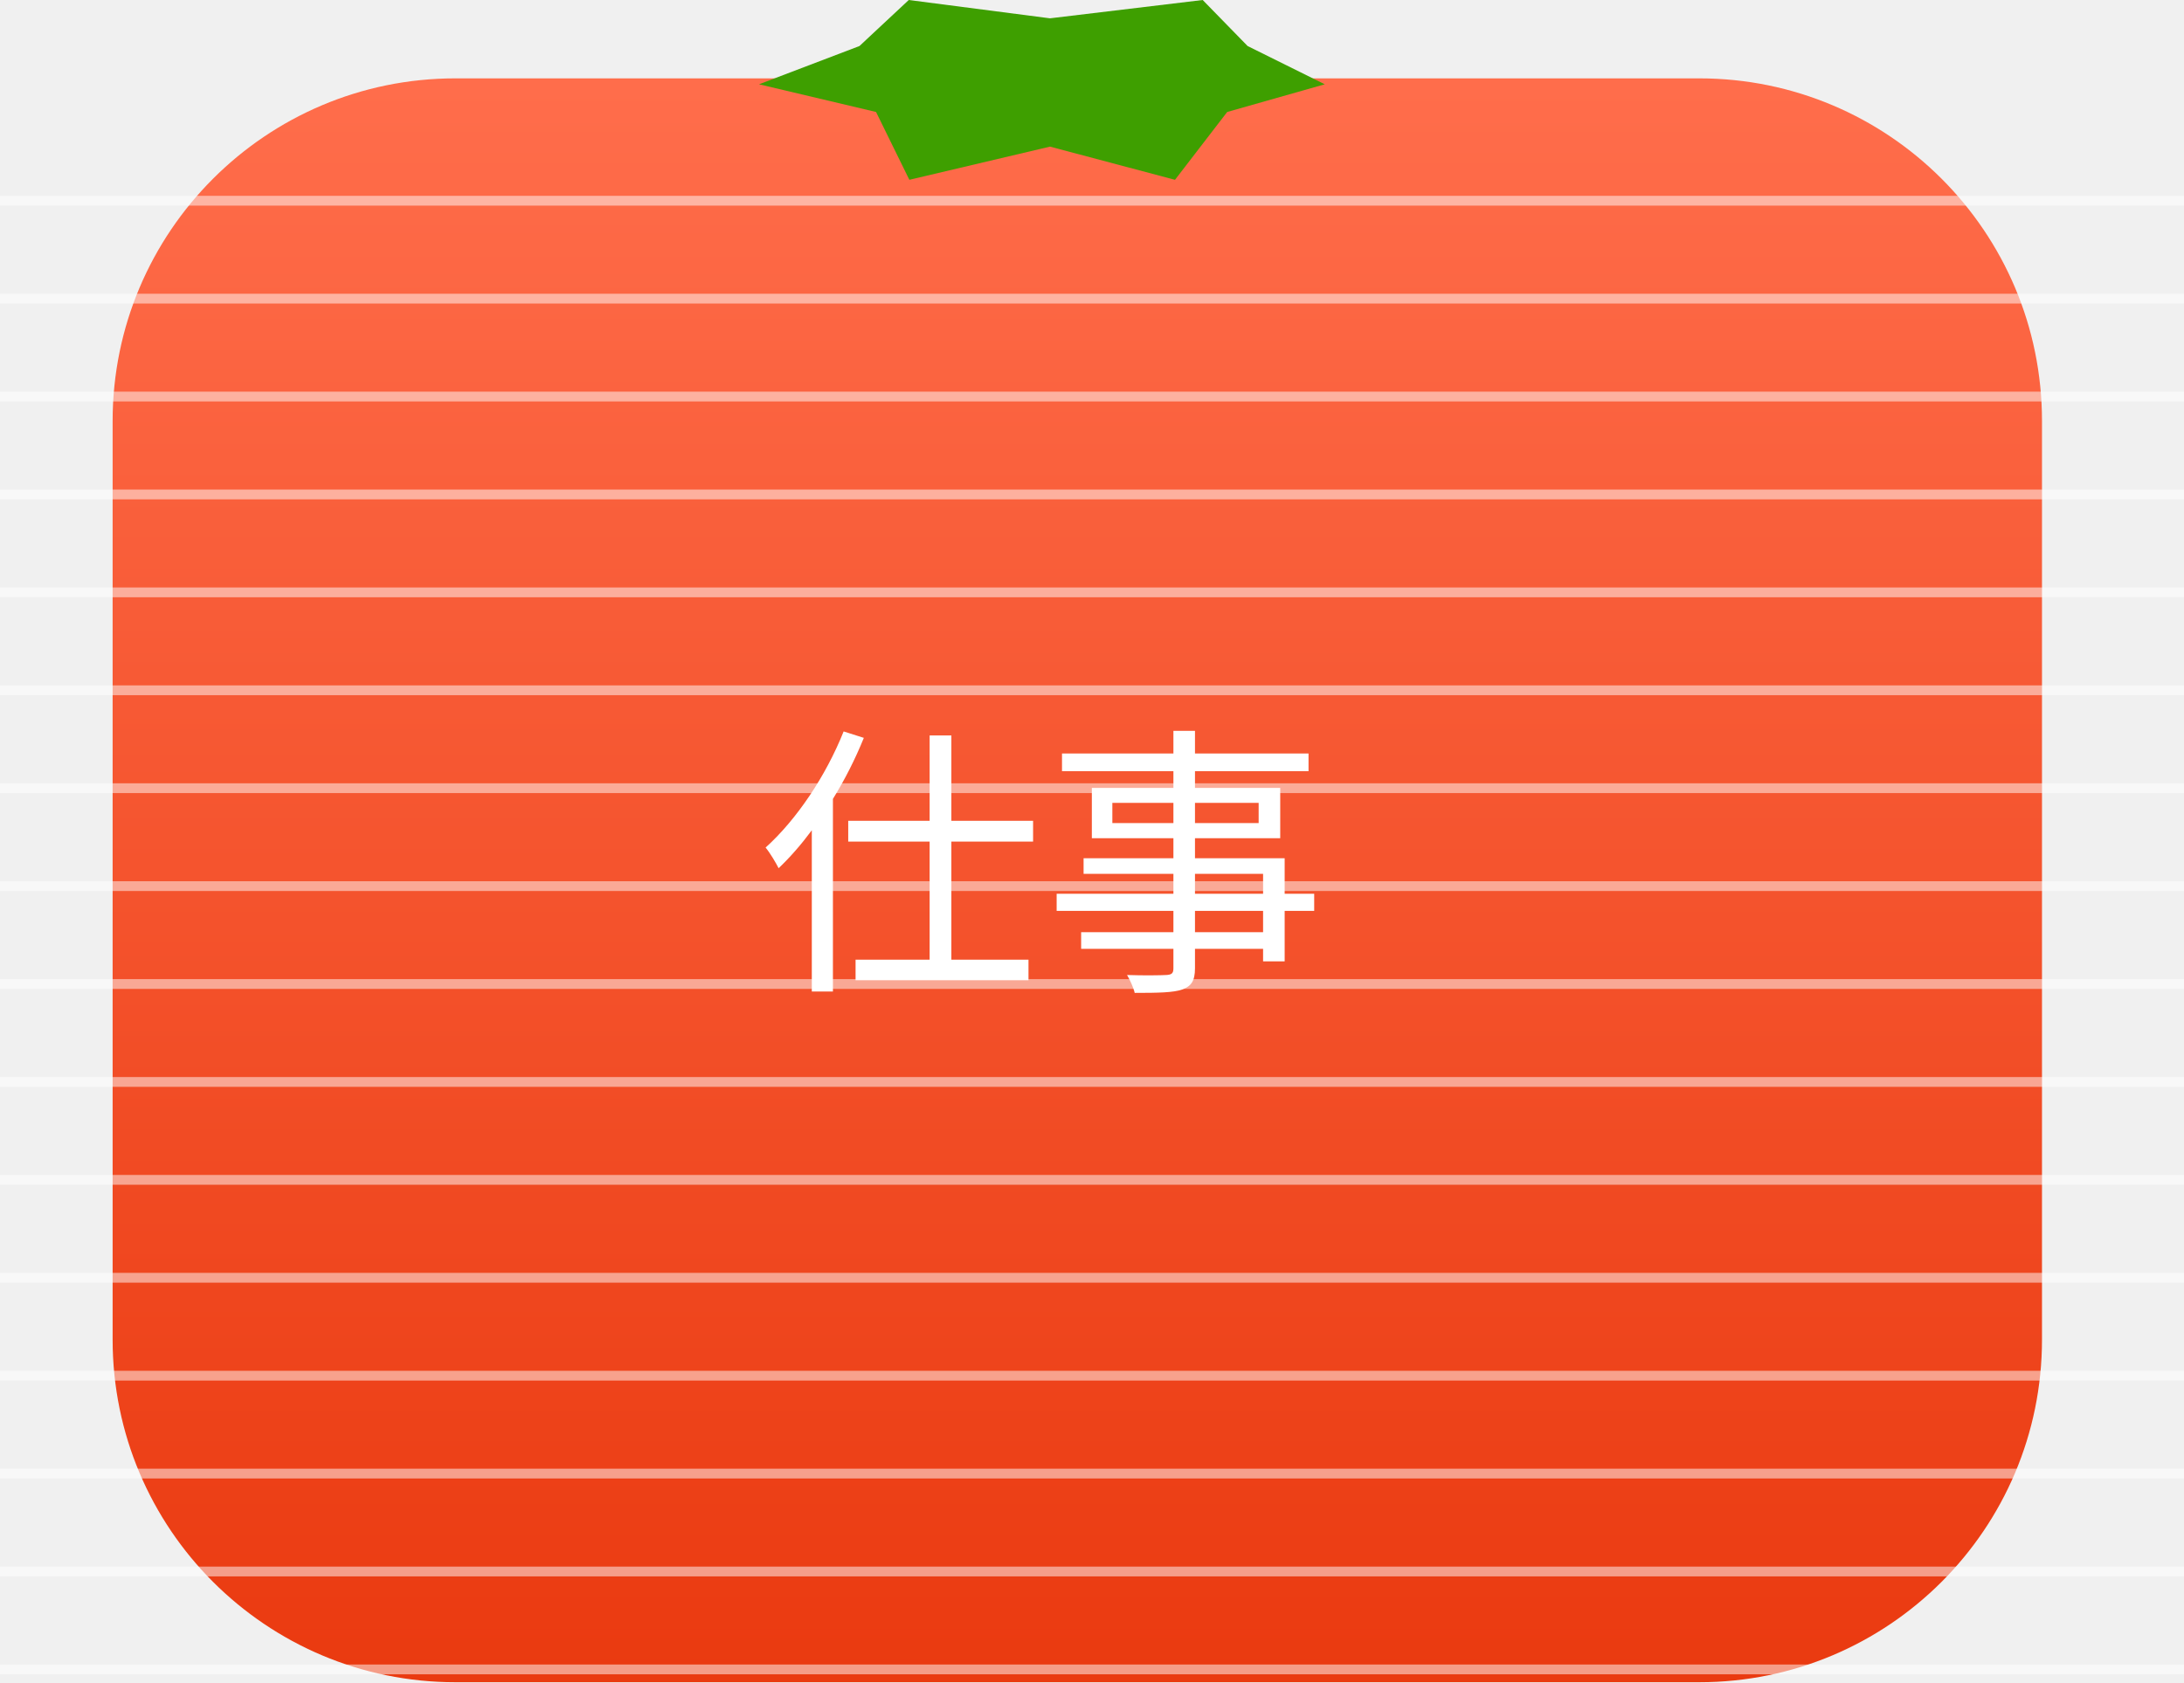
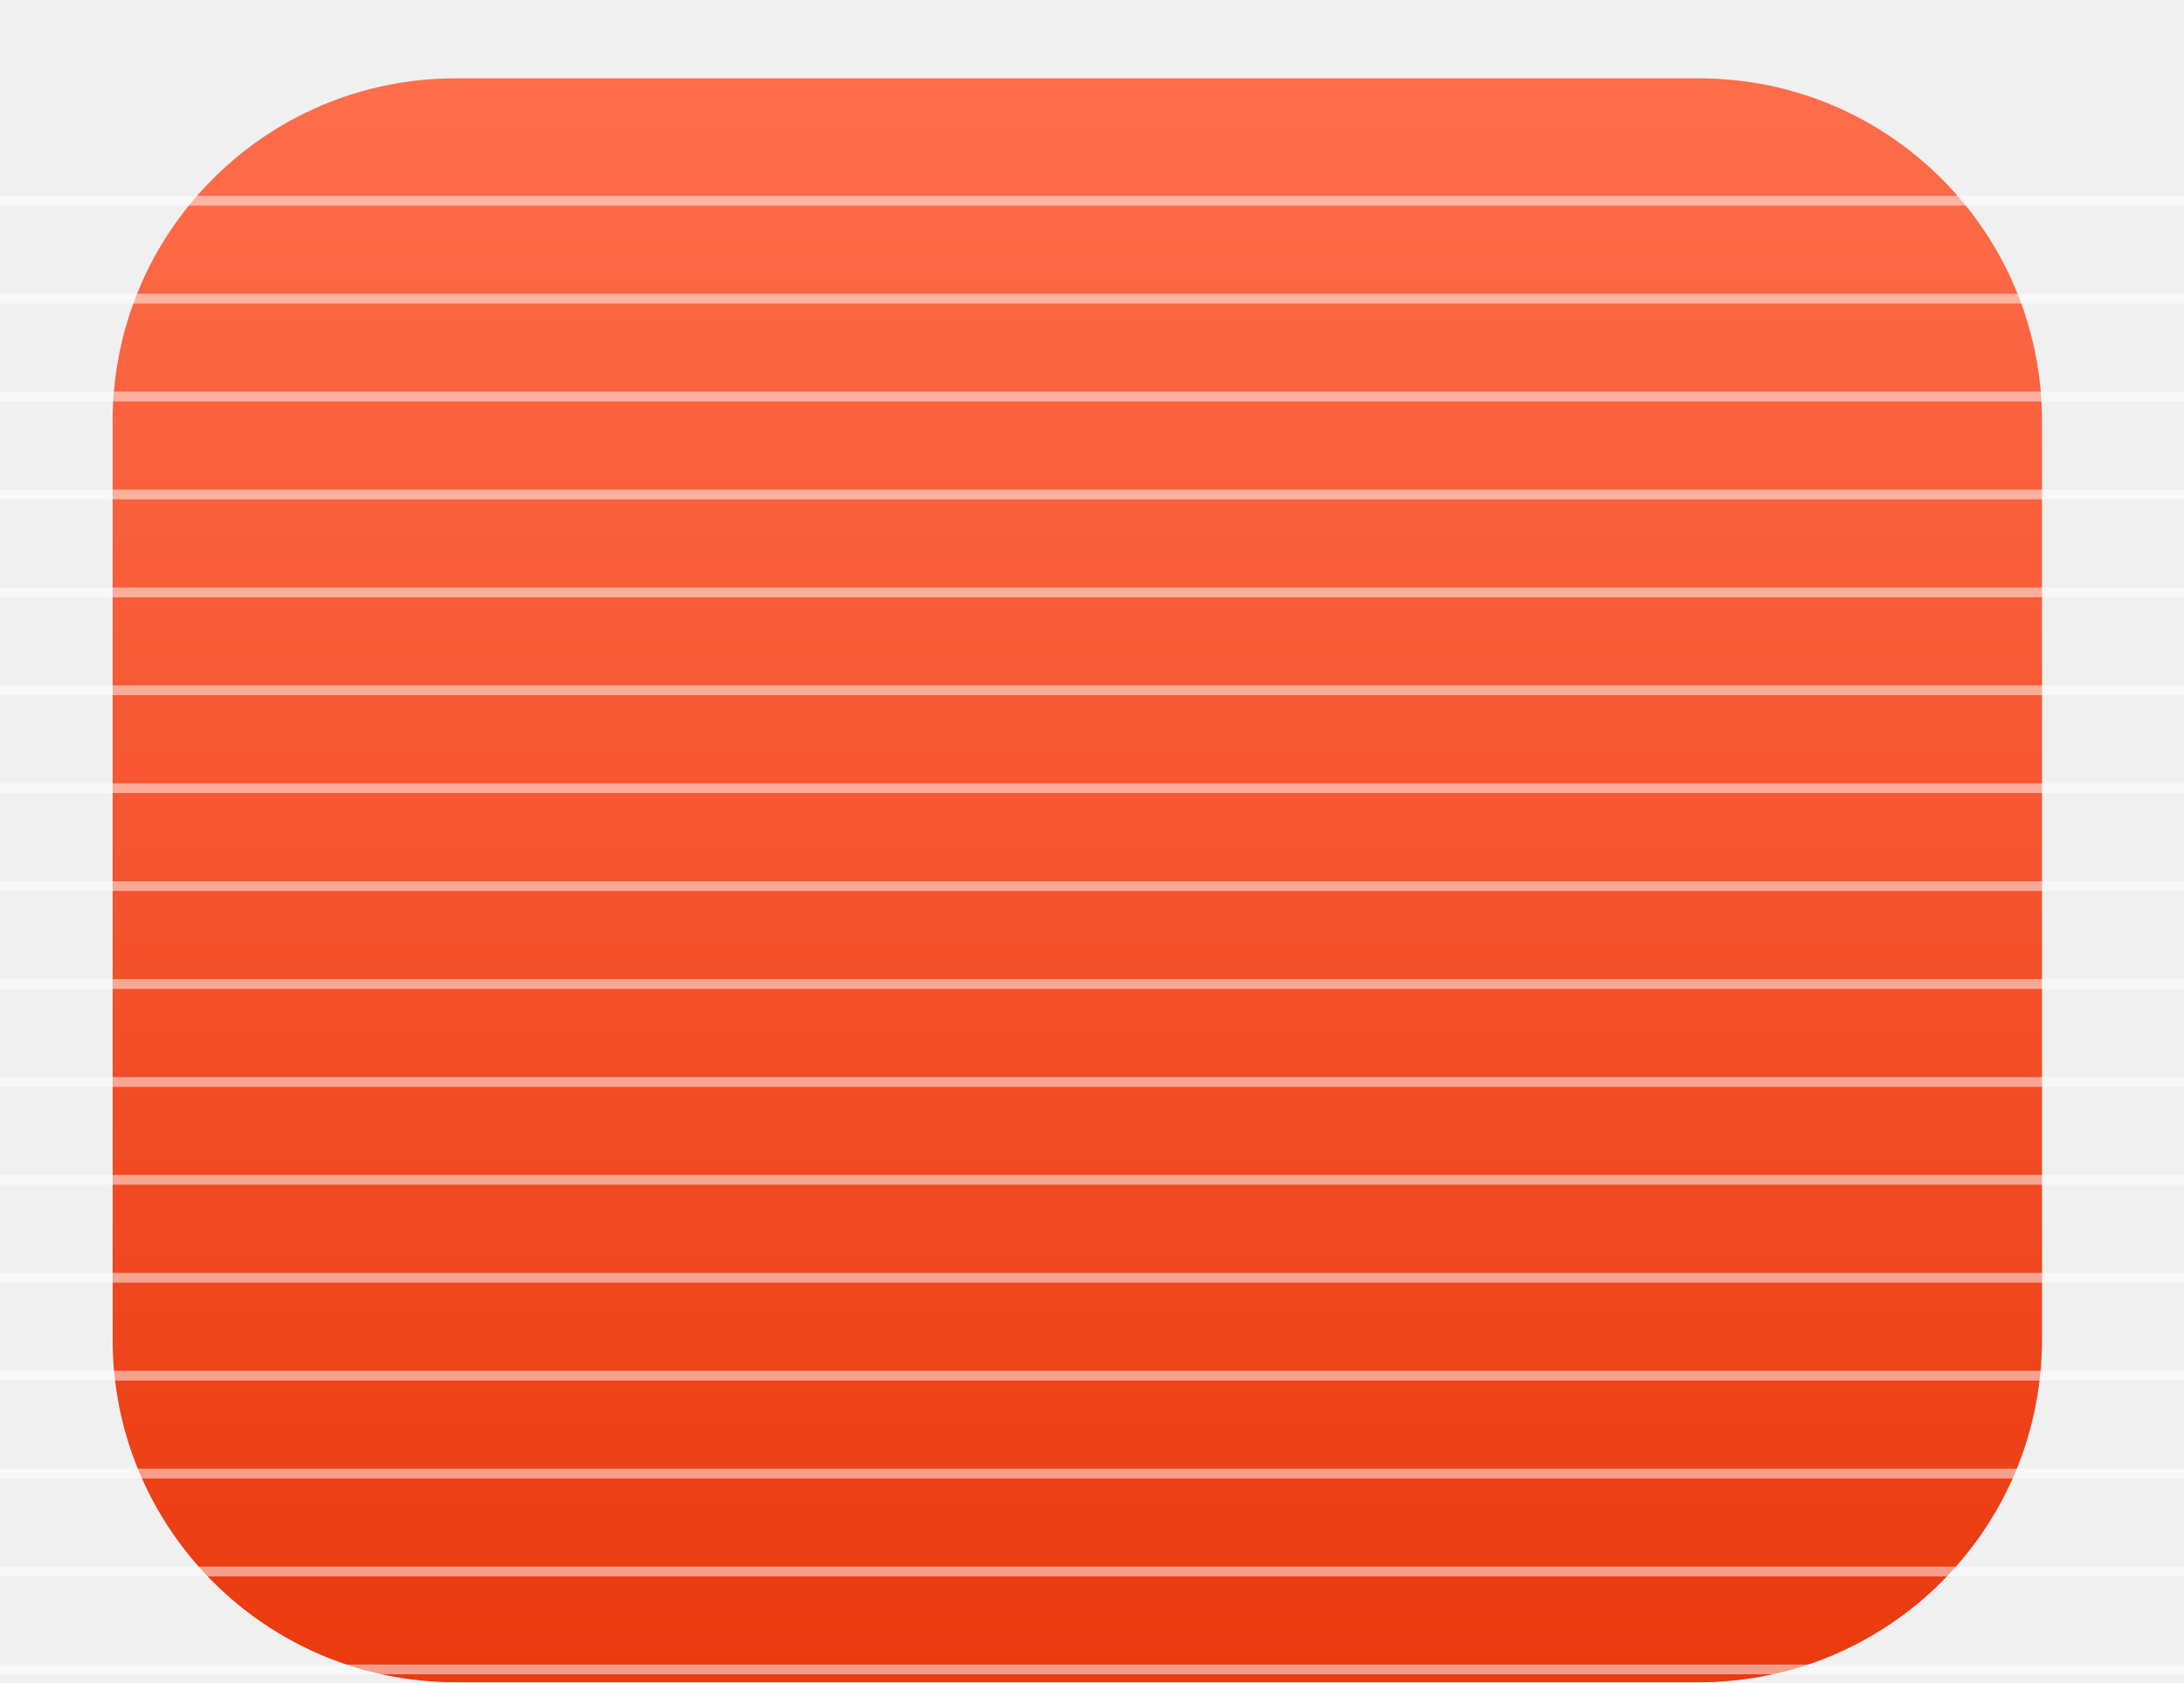
<svg xmlns="http://www.w3.org/2000/svg" width="223" height="171.81" viewBox="0 0 223 171.81">
  <defs>
    <linearGradient id="linear-gradient" x1="0.5" x2="0.5" y2="1" gradientUnits="objectBoundingBox">
      <stop offset="0" stop-color="#ff6d4b" />
      <stop offset="1" stop-color="#ea3a10" />
    </linearGradient>
  </defs>
  <g id="グループ_43" data-name="グループ 43" transform="translate(-81.5 -227)">
    <rect id="長方形_8" data-name="長方形 8" width="197" height="163.807" rx="35" transform="translate(93 235.003)" fill="url(#linear-gradient)" />
-     <path id="パス_18" data-name="パス 18" d="M53.031,3.247,38.61,1.376l-5.032,4.7L23.32,9.984,35.27,12.812l3.4,6.927,14.361-3.388L65.794,19.74l5.329-6.927,9.963-2.828L73.207,6.076l-4.585-4.7Z" transform="translate(135.68 225.624)" fill="#3e9f00" />
+     <path id="パス_18" data-name="パス 18" d="M53.031,3.247,38.61,1.376l-5.032,4.7L23.32,9.984,35.27,12.812l3.4,6.927,14.361-3.388L65.794,19.74l5.329-6.927,9.963-2.828L73.207,6.076l-4.585-4.7Z" transform="translate(135.68 225.624)" fill="none" />
    <line id="線_3" data-name="線 3" x2="223" transform="translate(81.5 247.5)" fill="none" stroke="#fff" stroke-width="1" opacity="0.5" />
    <line id="線_4" data-name="線 4" x2="223" transform="translate(81.5 257.5)" fill="none" stroke="#fff" stroke-width="1" opacity="0.5" />
    <line id="線_5" data-name="線 5" x2="223" transform="translate(81.5 267.5)" fill="none" stroke="#fff" stroke-width="1" opacity="0.5" />
    <line id="線_6" data-name="線 6" x2="223" transform="translate(81.5 277.5)" fill="none" stroke="#fff" stroke-width="1" opacity="0.5" />
    <line id="線_7" data-name="線 7" x2="223" transform="translate(81.5 287.5)" fill="none" stroke="#fff" stroke-width="1" opacity="0.5" />
    <line id="線_8" data-name="線 8" x2="223" transform="translate(81.5 297.5)" fill="none" stroke="#fff" stroke-width="1" opacity="0.5" />
    <line id="線_9" data-name="線 9" x2="223" transform="translate(81.5 307.5)" fill="none" stroke="#fff" stroke-width="1" opacity="0.5" />
    <line id="線_10" data-name="線 10" x2="223" transform="translate(81.5 317.5)" fill="none" stroke="#fff" stroke-width="1" opacity="0.5" />
    <line id="線_11" data-name="線 11" x2="223" transform="translate(81.5 327.5)" fill="none" stroke="#fff" stroke-width="1" opacity="0.5" />
    <line id="線_12" data-name="線 12" x2="223" transform="translate(81.5 337.5)" fill="none" stroke="#fff" stroke-width="1" opacity="0.5" />
    <line id="線_13" data-name="線 13" x2="223" transform="translate(81.5 347.5)" fill="none" stroke="#fff" stroke-width="1" opacity="0.5" />
    <line id="線_14" data-name="線 14" x2="223" transform="translate(81.5 357.5)" fill="none" stroke="#fff" stroke-width="1" opacity="0.5" />
    <line id="線_15" data-name="線 15" x2="223" transform="translate(81.5 367.5)" fill="none" stroke="#fff" stroke-width="1" opacity="0.5" />
    <line id="線_16" data-name="線 16" x2="223" transform="translate(81.5 377.5)" fill="none" stroke="#fff" stroke-width="1" opacity="0.5" />
    <line id="線_17" data-name="線 17" x2="223" transform="translate(81.5 387.5)" fill="none" stroke="#fff" stroke-width="1" opacity="0.5" />
    <line id="線_18" data-name="線 18" x2="223" transform="translate(81.5 397.5)" fill="none" stroke="#fff" stroke-width="1" opacity="0.5" />
-     <text id="仕事" transform="translate(188 326)" fill="#fff" font-size="29" font-family="HiraKakuProN-W6, Hiragino Kaku Gothic ProN">
-       <tspan x="-29" y="0">仕事</tspan>
-     </text>
  </g>
</svg>
